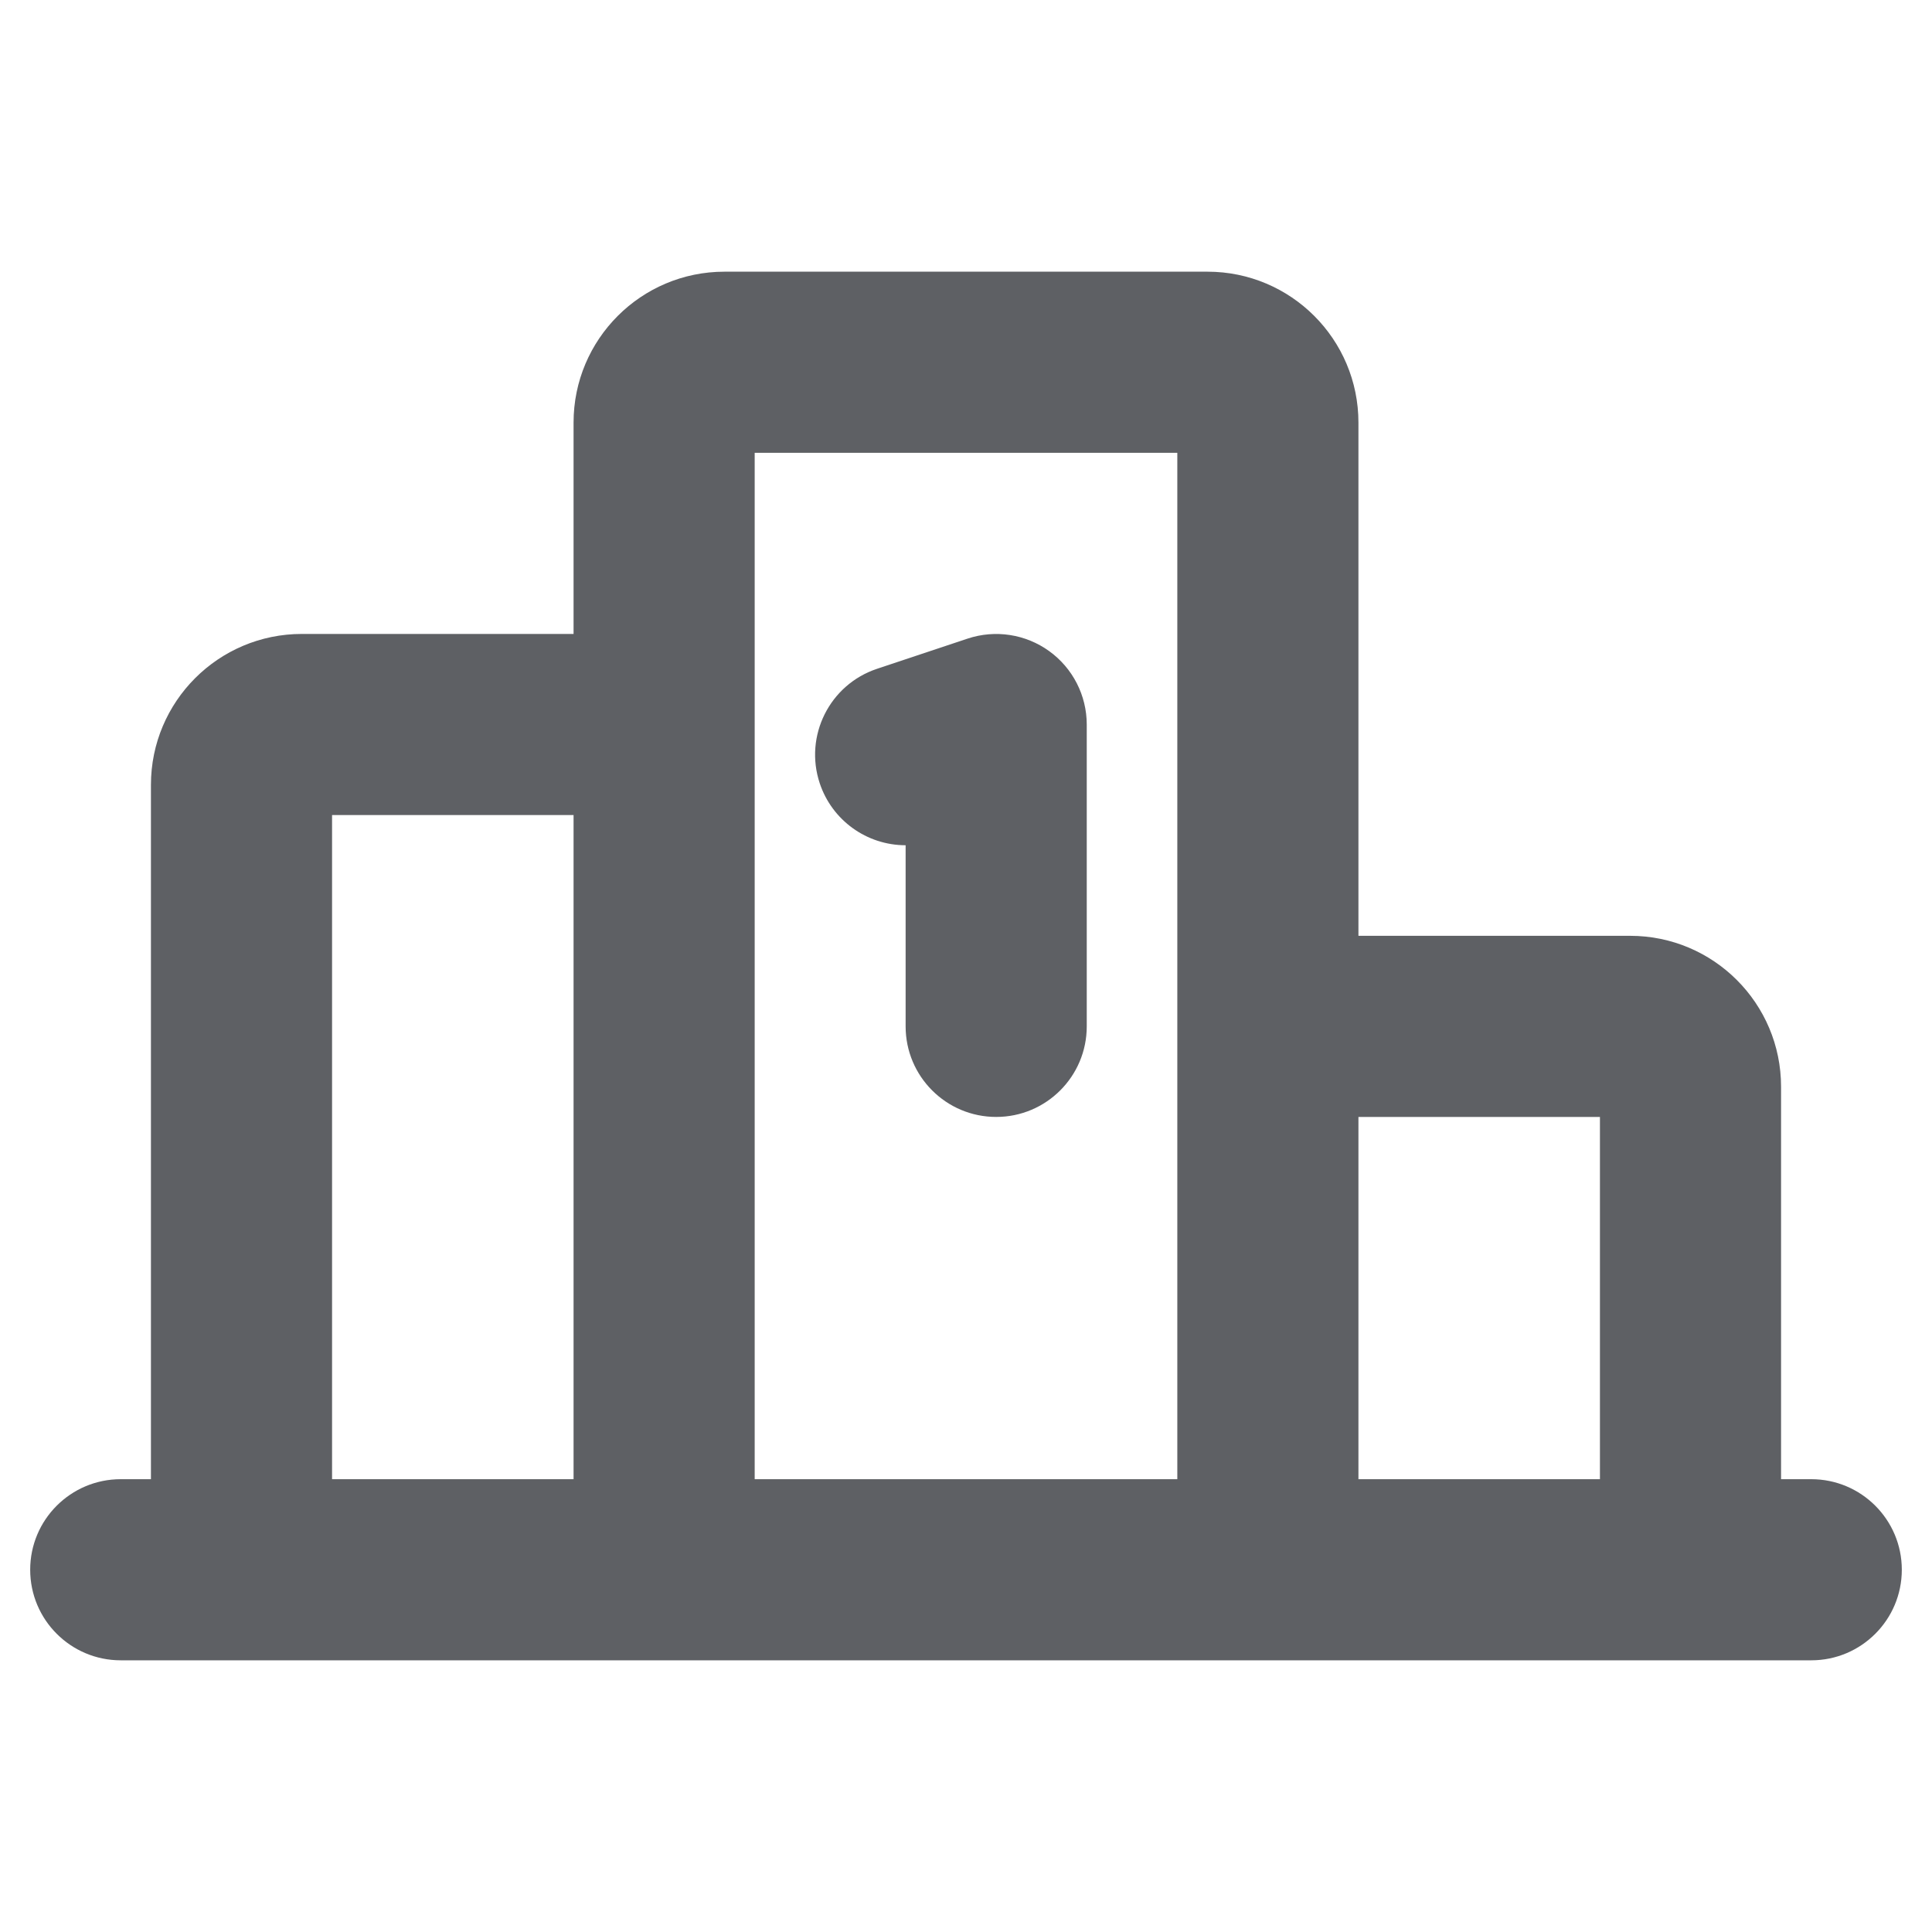
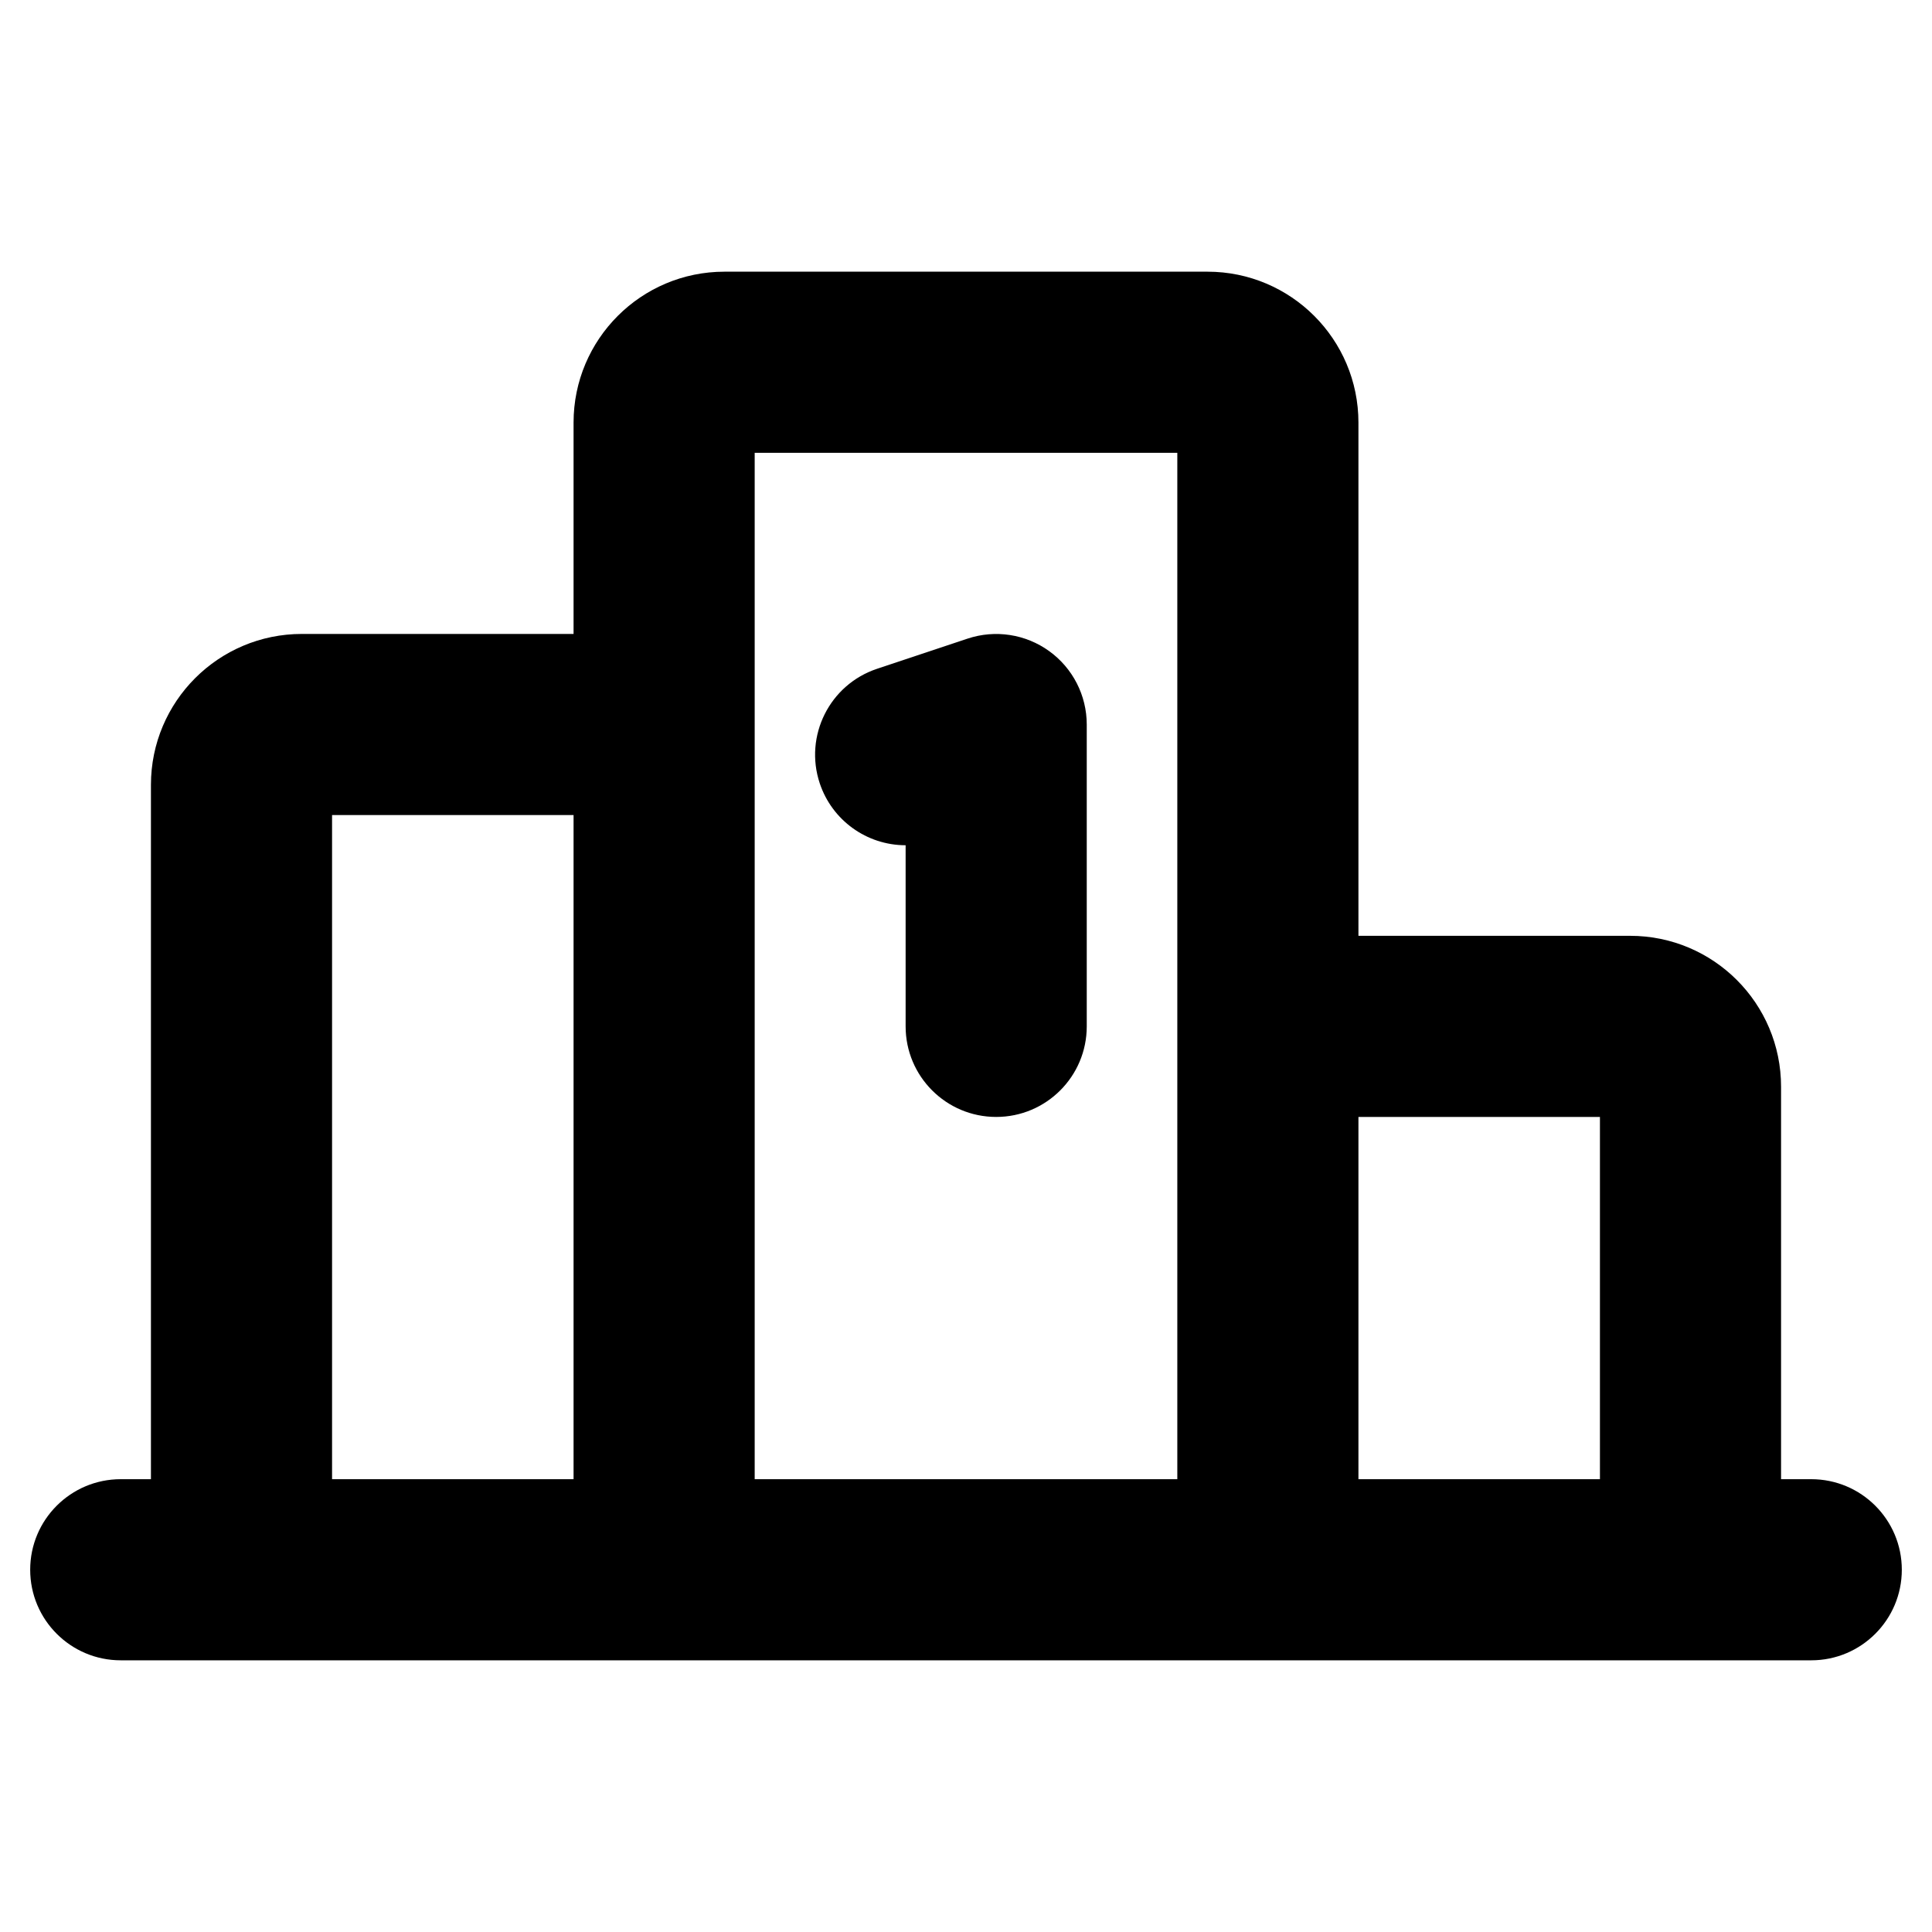
<svg xmlns="http://www.w3.org/2000/svg" width="20" height="20" viewBox="0 0 256 256">
-   <path fill="#5e6064" d="M108.62 103.79a12 12 0 0 1 7.59-15.17l12-4A12 12 0 0 1 144 96v40a12 12 0 0 1-24 0v-24a12 12 0 0 1-11.38-8.21M252 208a12 12 0 0 1-12 12H16a12 12 0 0 1 0-24h4v-92a20 20 0 0 1 20-20h36V56a20 20 0 0 1 20-20h64a20 20 0 0 1 20 20v68h36a20 20 0 0 1 20 20v52h4a12 12 0 0 1 12 12m-72-60v48h32v-48Zm-80 48h56V60h-56Zm-56 0h32v-88H44Z" />
+   <path d="M108.62 103.79a12 12 0 0 1 7.59-15.17l12-4A12 12 0 0 1 144 96v40a12 12 0 0 1-24 0v-24a12 12 0 0 1-11.38-8.21M252 208a12 12 0 0 1-12 12H16a12 12 0 0 1 0-24h4v-92a20 20 0 0 1 20-20h36V56a20 20 0 0 1 20-20h64a20 20 0 0 1 20 20v68h36a20 20 0 0 1 20 20v52h4a12 12 0 0 1 12 12m-72-60v48h32v-48Zm-80 48h56V60h-56Zm-56 0h32v-88H44Z" />
</svg>
